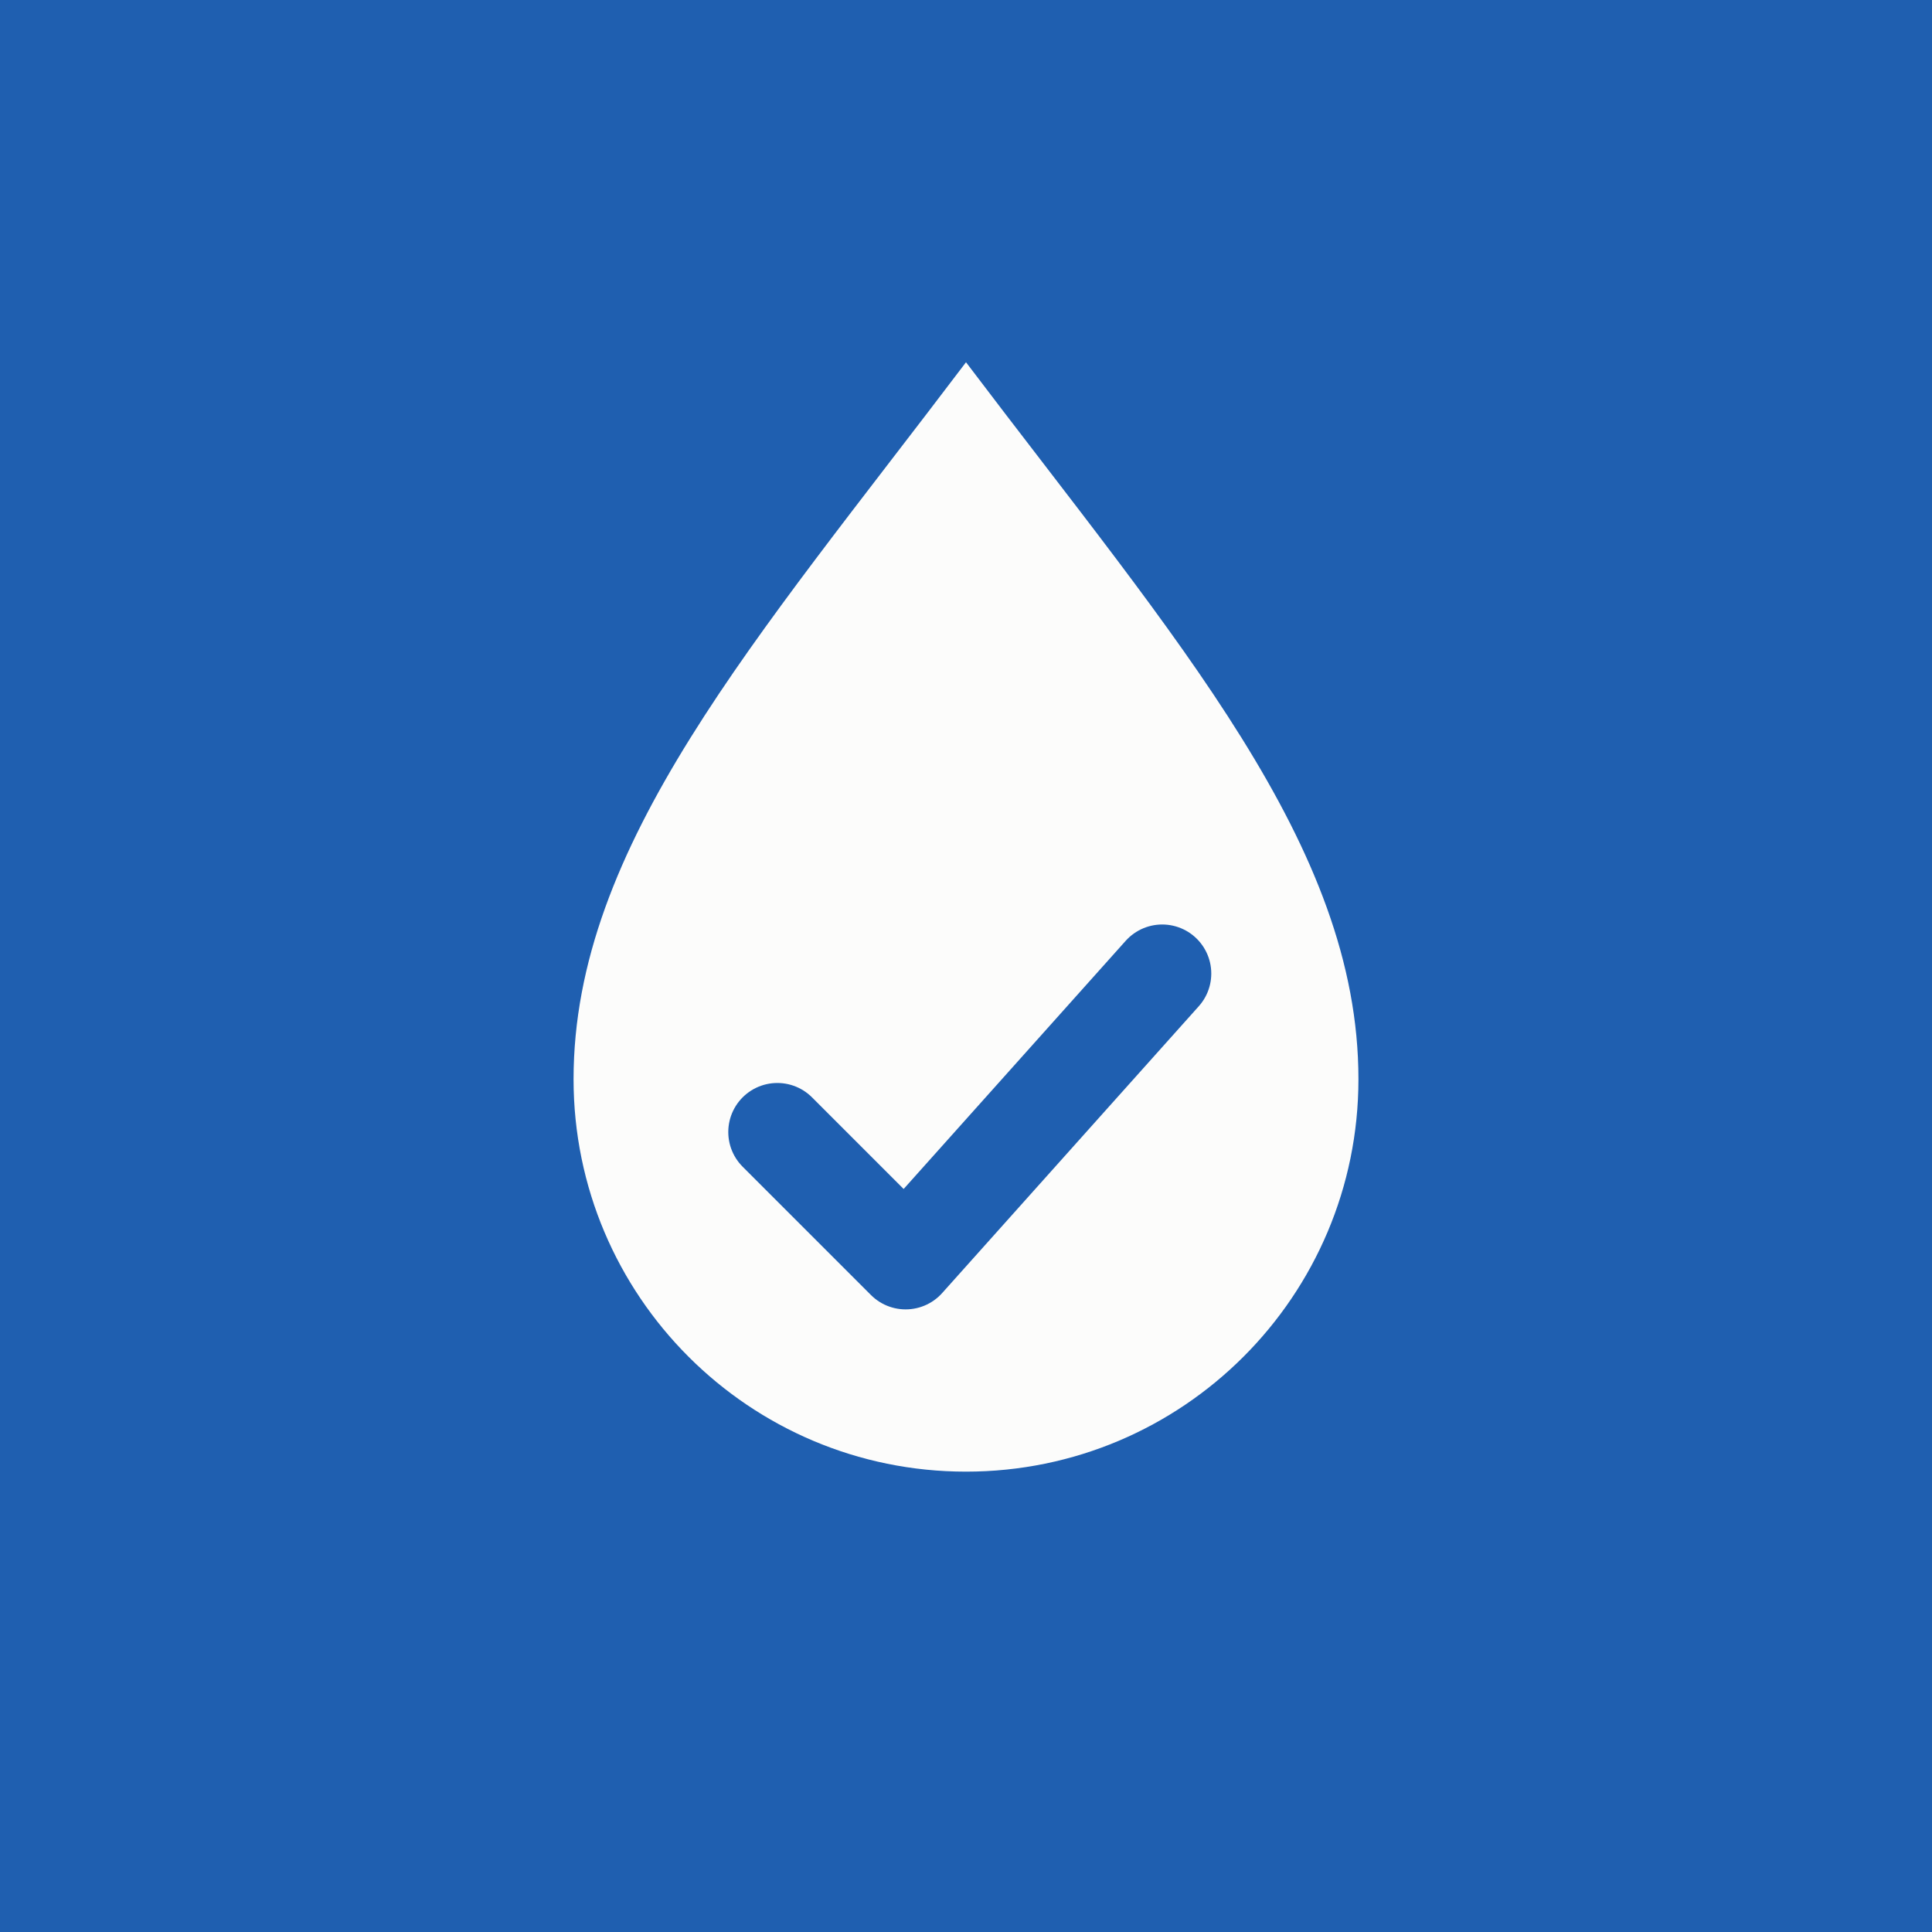
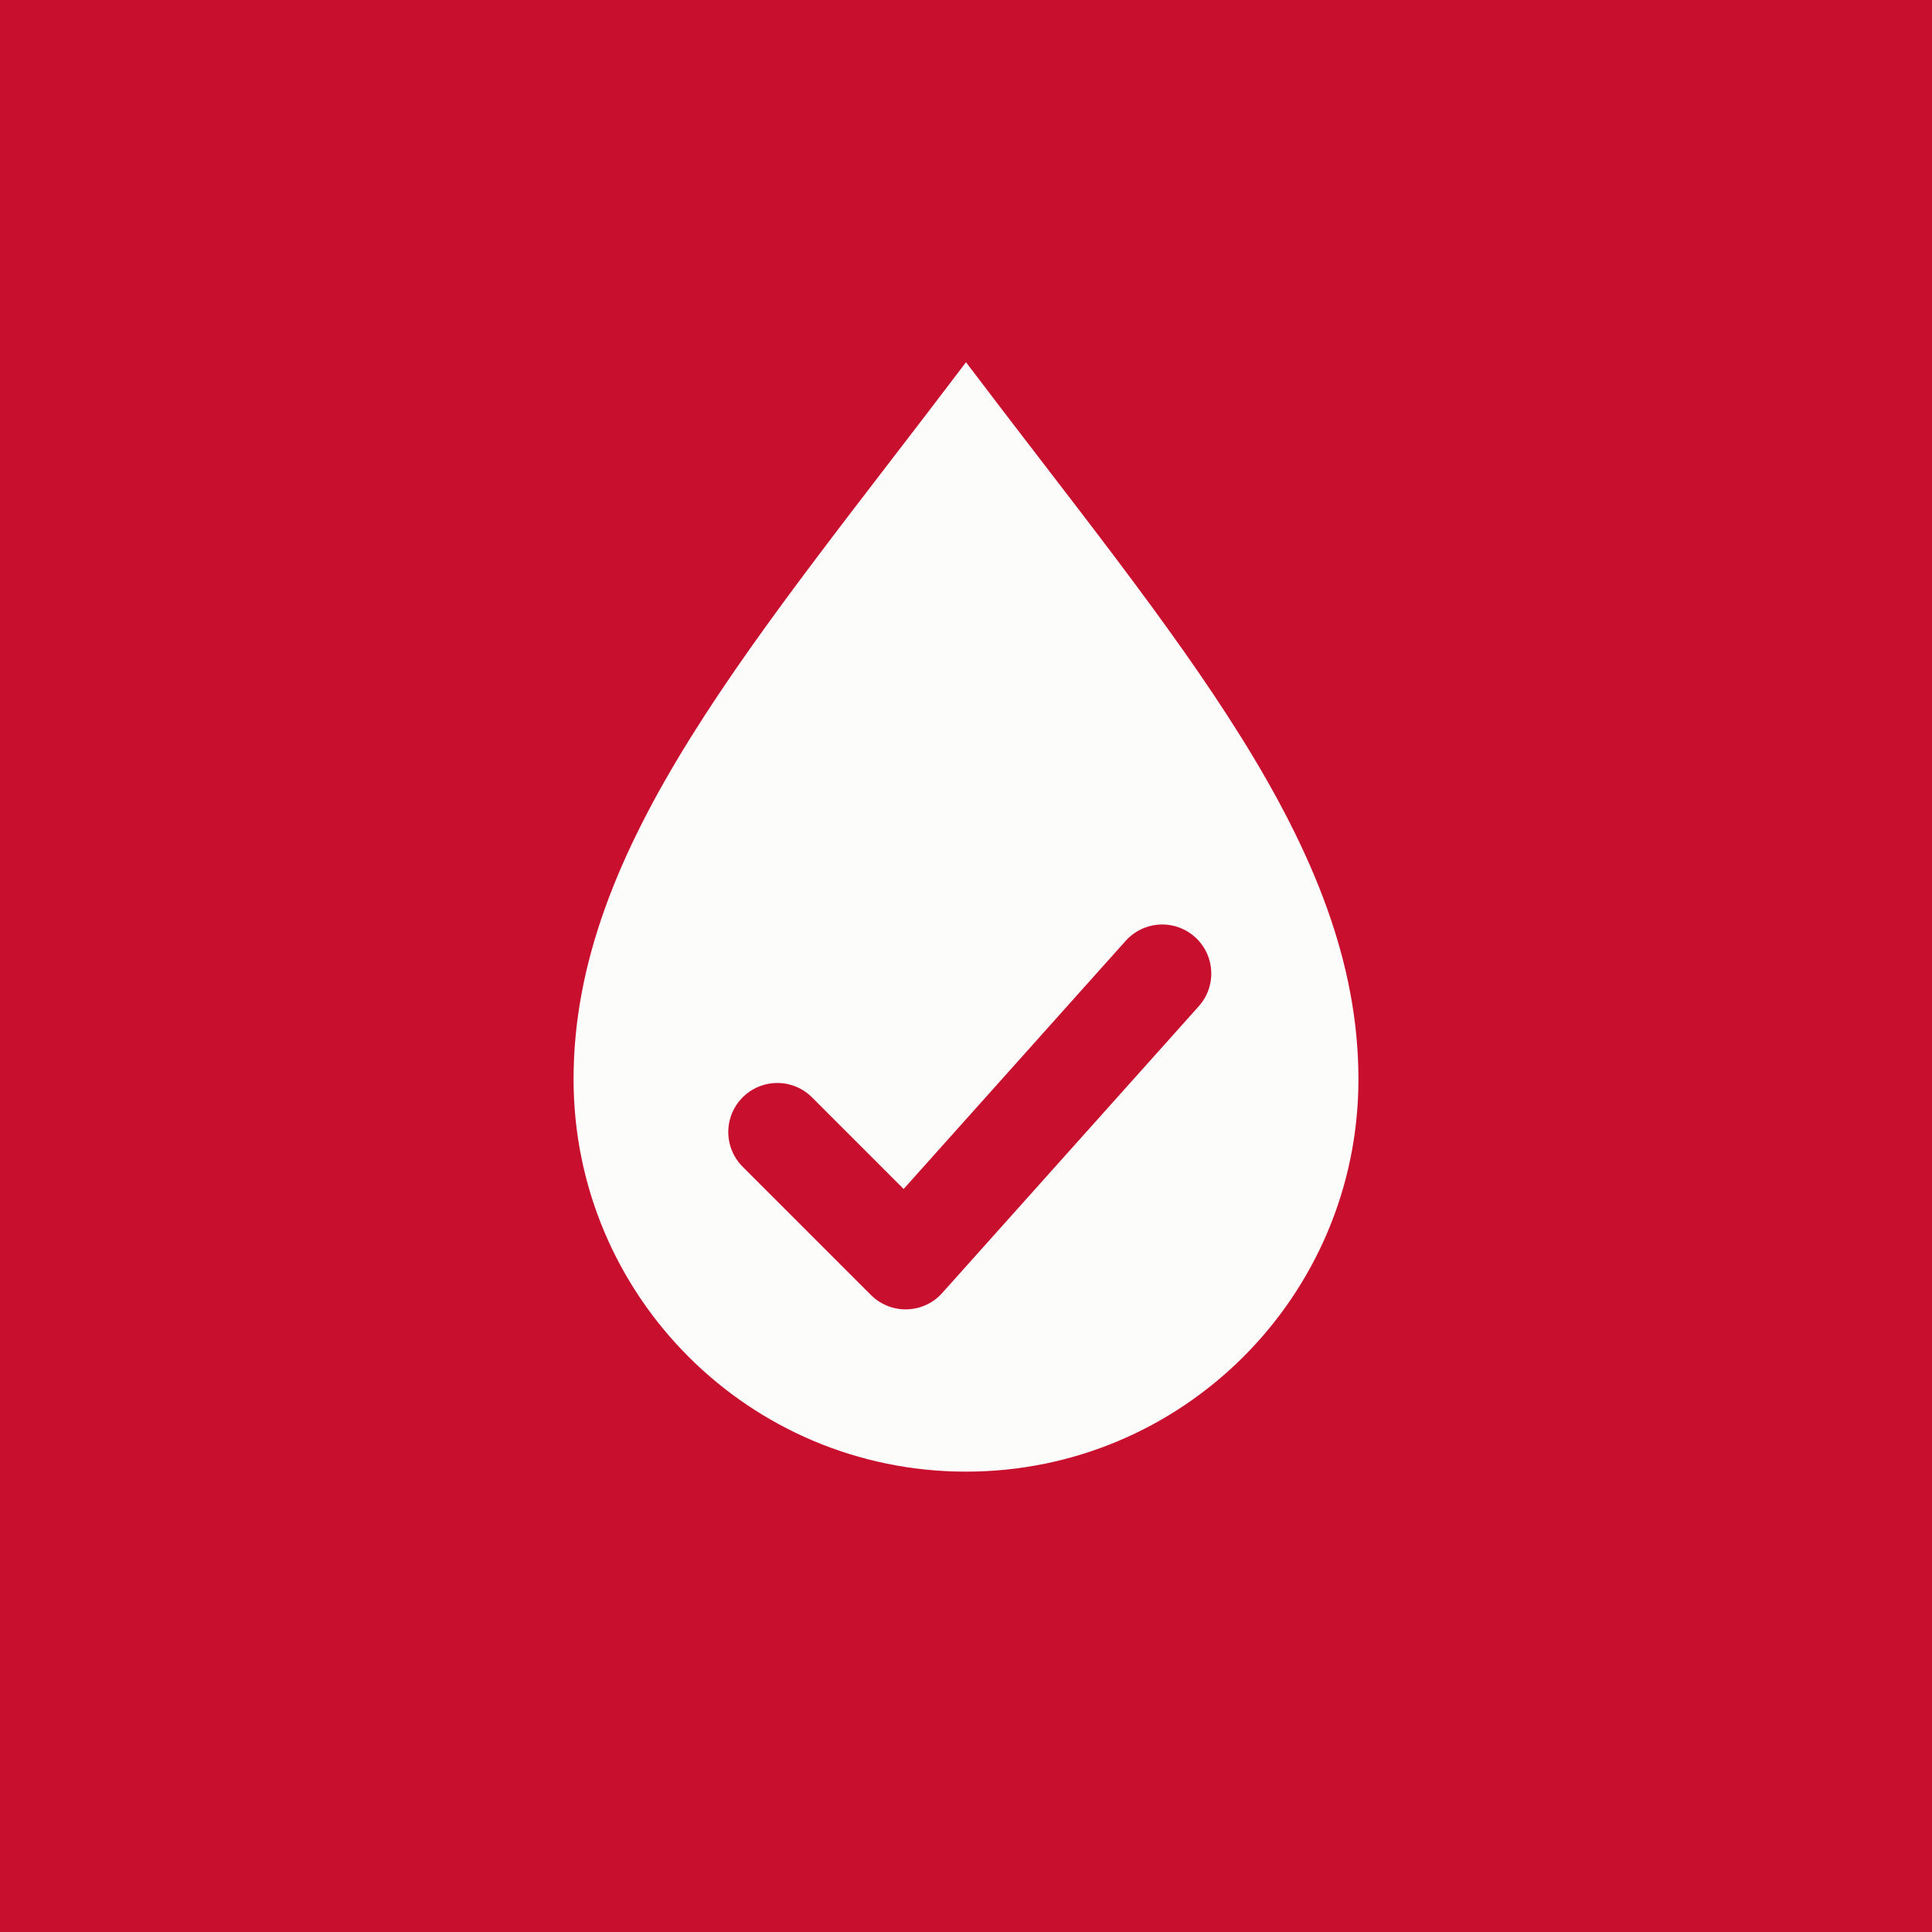
<svg xmlns="http://www.w3.org/2000/svg" viewBox="0 0 512 512">
-   <rect width="512" height="512" fill="#1f5fb0" />
+   <rect width="512" height="512" fill="#c8102e" />
  <path d="M256 96c-56 74-104 128-104 190a104 104 0 0 0 208 0c0-62-48-116-104-190z" fill="#fcfcfb" />
-   <path d="M206 300l34 34 68-76" fill="none" stroke="#1f5fb0" stroke-width="26" stroke-linecap="round" stroke-linejoin="round" />
+   <path d="M206 300l34 34 68-76" fill="none" stroke="#c8102e" stroke-width="26" stroke-linecap="round" stroke-linejoin="round" />
</svg>
